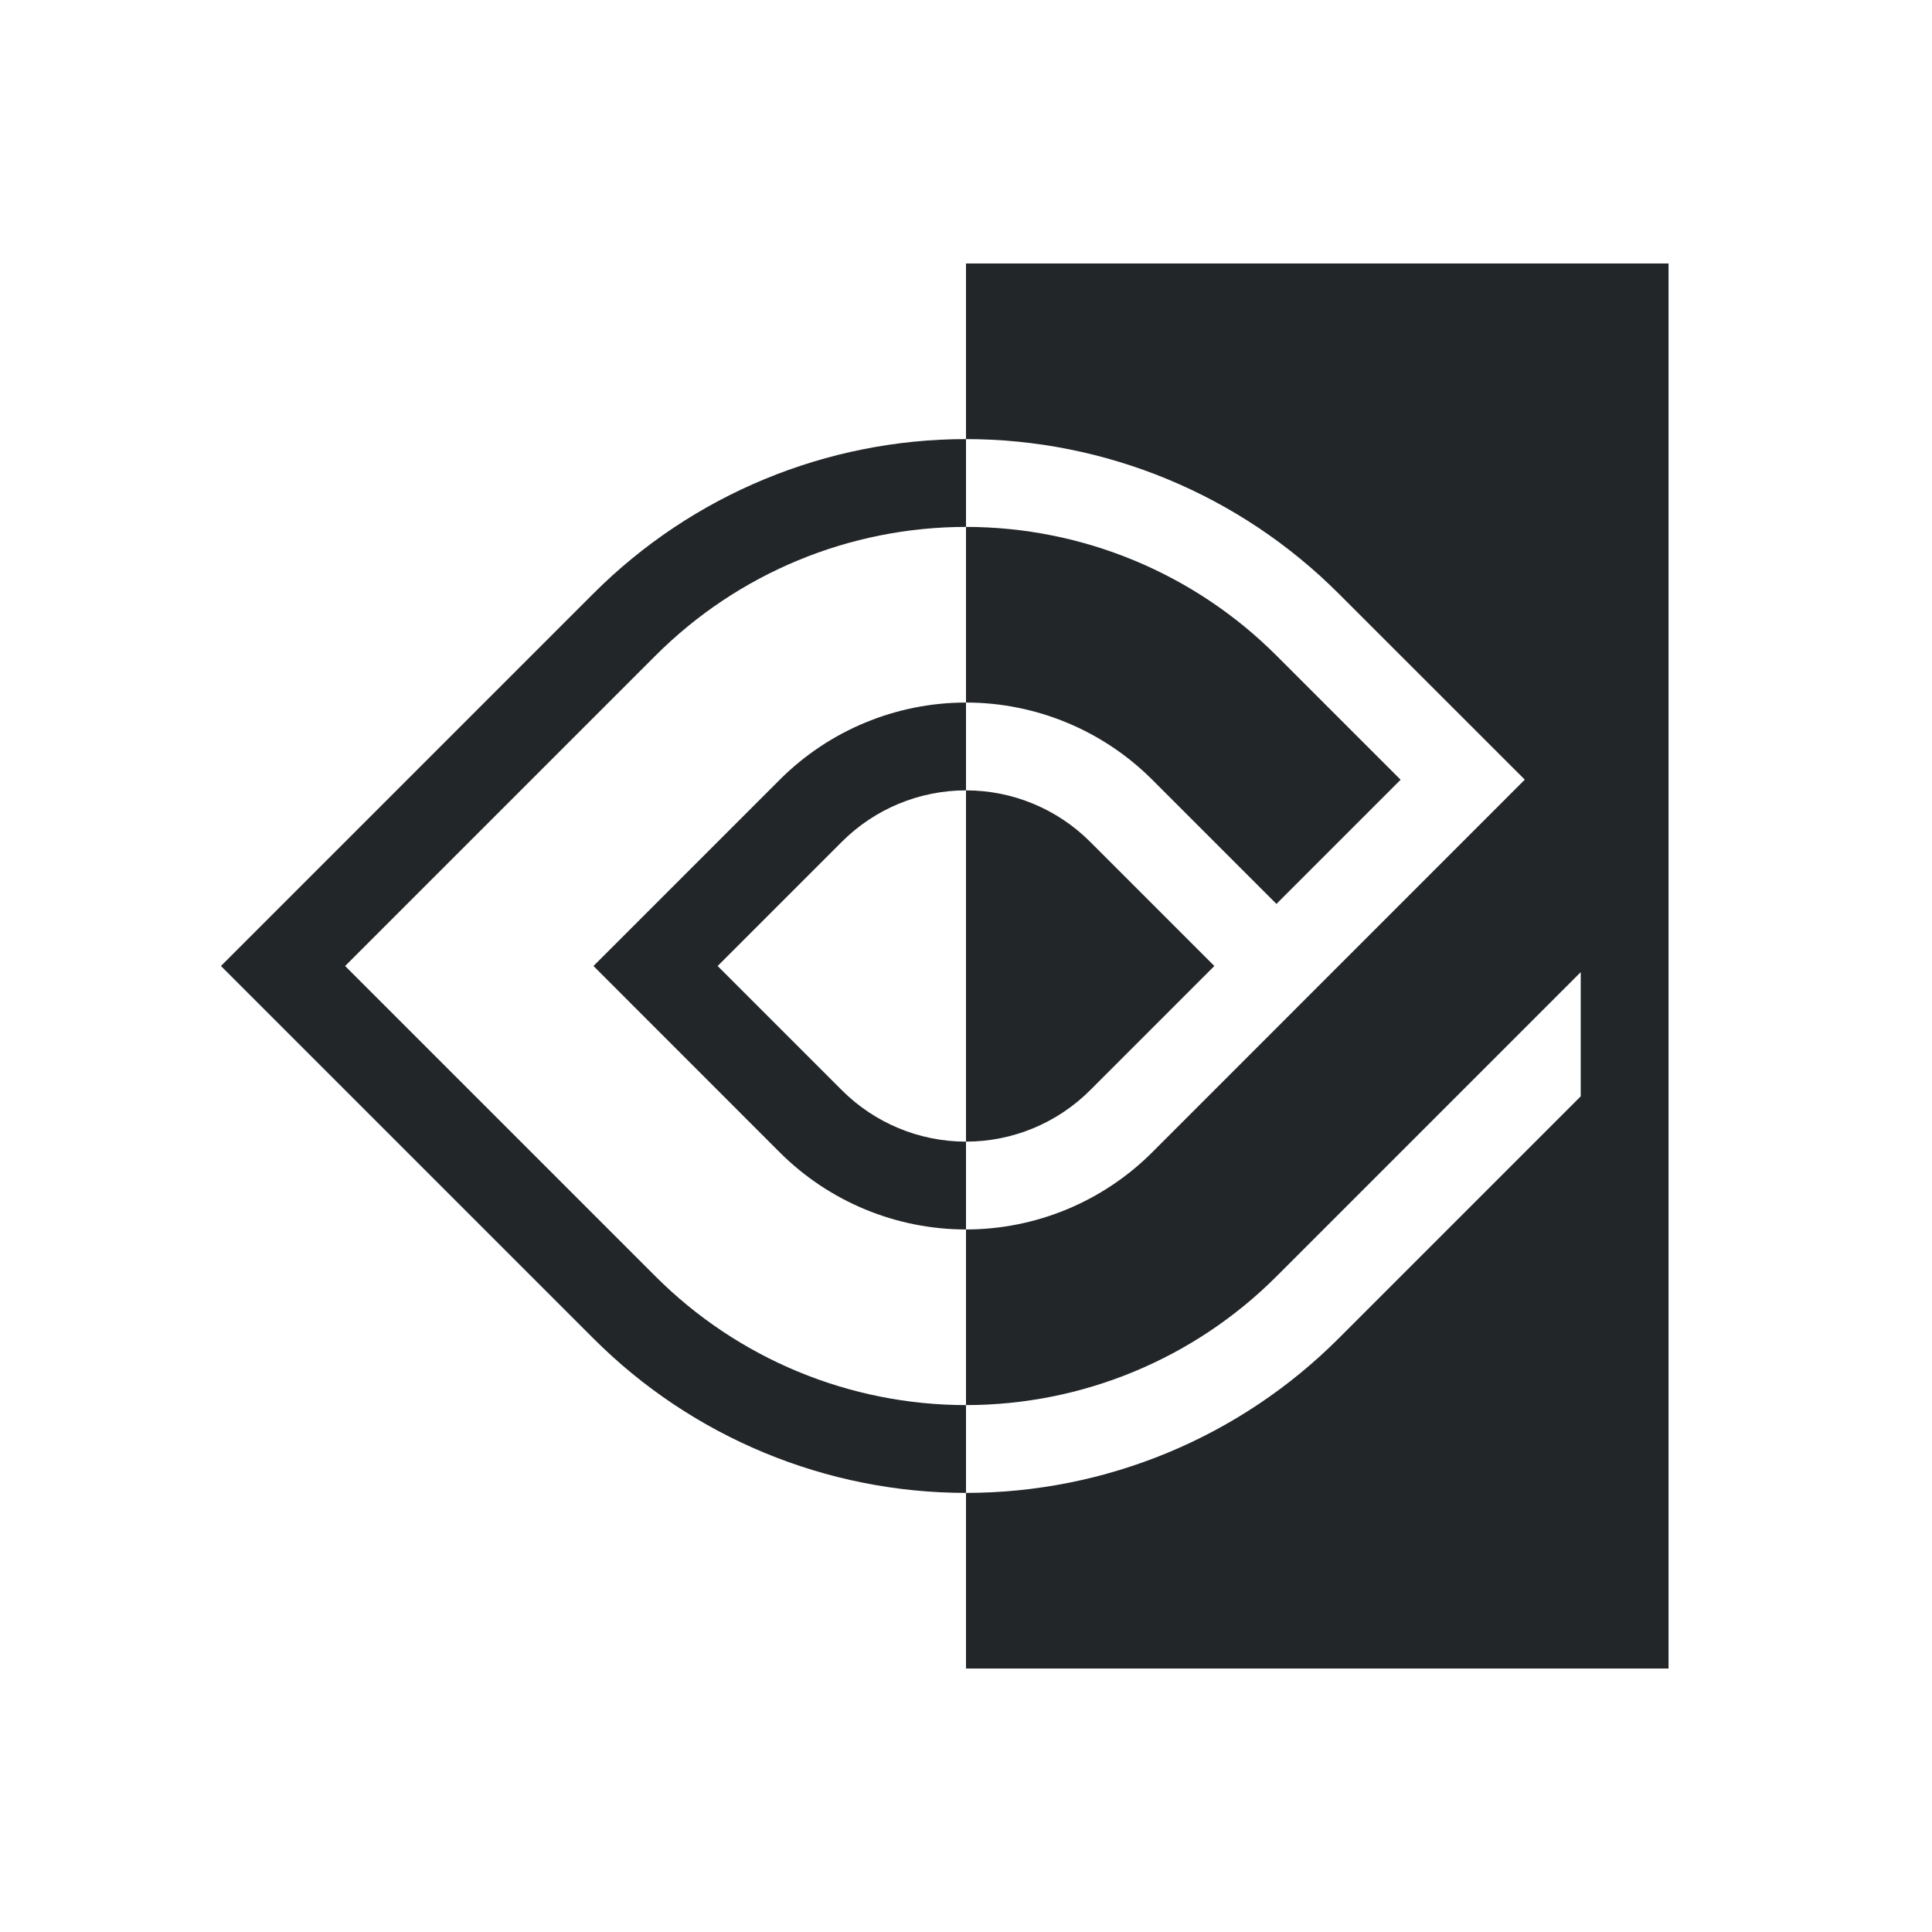
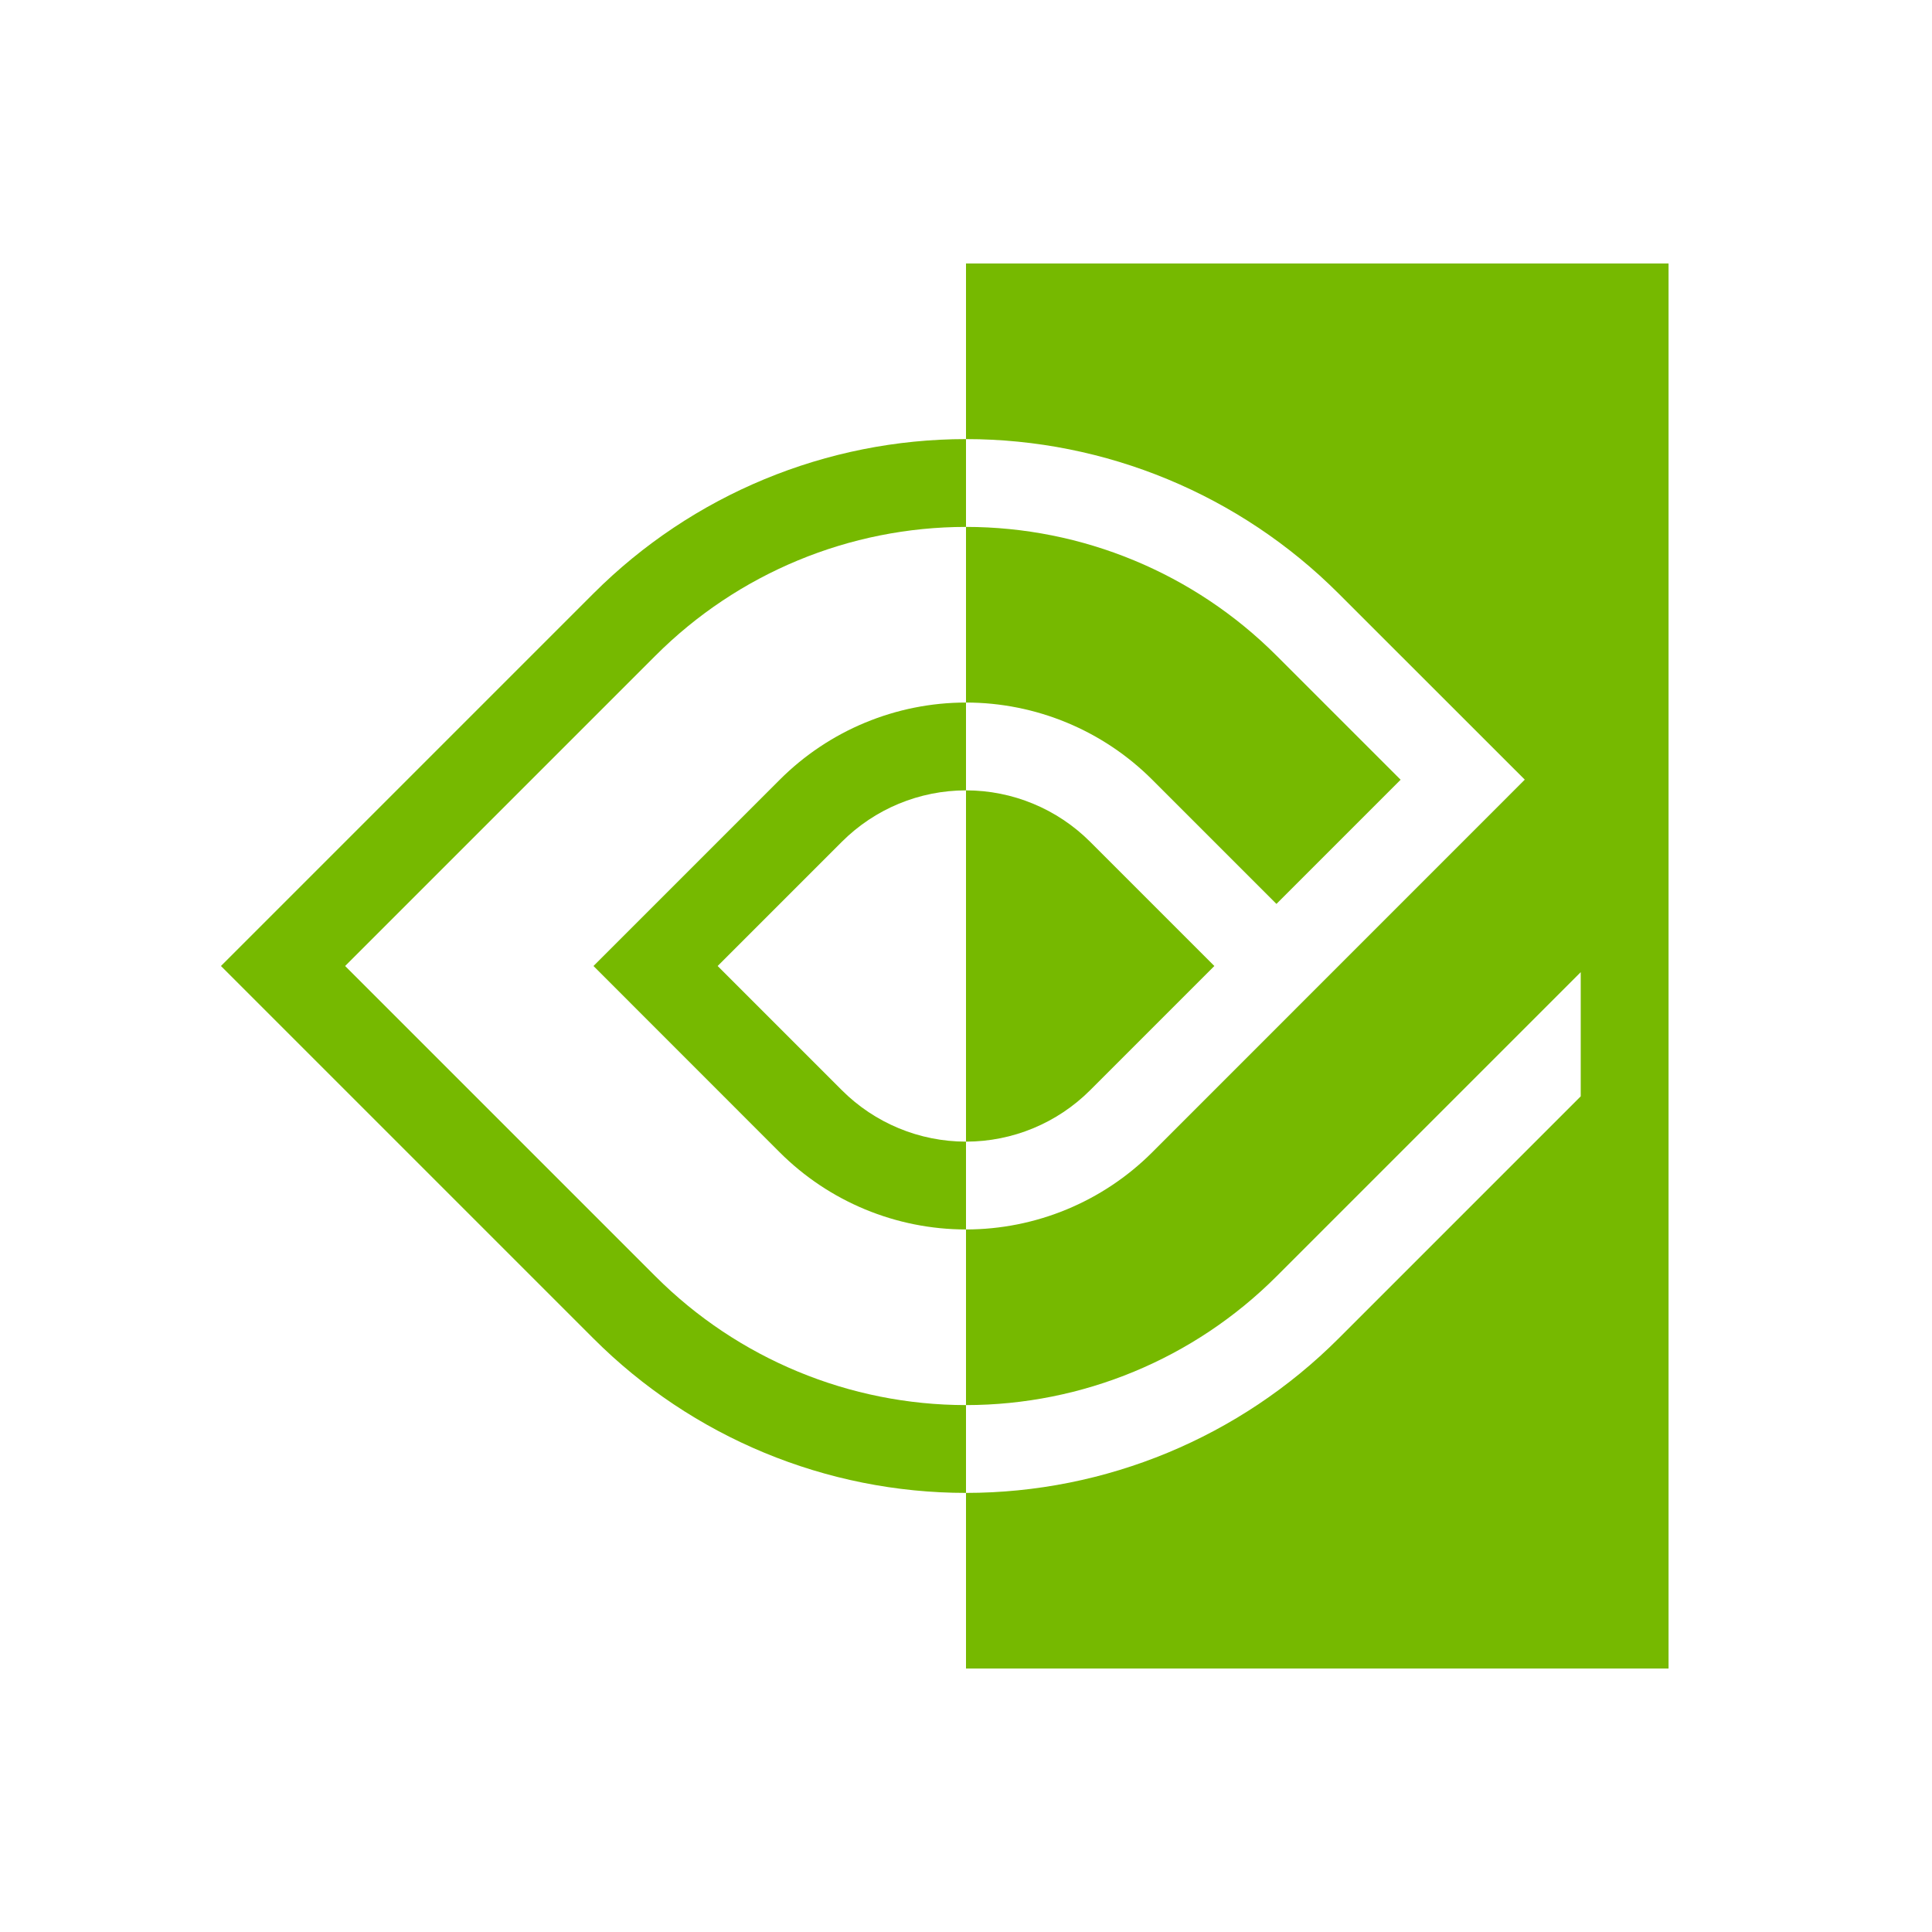
- <svg xmlns="http://www.w3.org/2000/svg" height="22" width="22">
+ <svg xmlns="http://www.w3.org/2000/svg" height="22" width="22" version="1.1" id="svg10">
+   <defs id="defs14" />
  <style type="text/css" id="current-color-scheme">
        .ColorScheme-Text {
            color:#232629;
        }
    </style>
-   <g class="ColorScheme-Text" id="22-22-nvidia" fill="currentColor">
-     <path d="M11 3v2a6 6 0 0 1 4.242 1.758l2.121 2.12-4.242 4.243A3 3 0 0 1 11 14v2a5 5 0 0 0 3.535-1.465L18 11.07v1.414l-2.758 2.758A6 6 0 0 1 11 17v2h8V3z" />
-     <path d="M11 6v2a3 3 0 0 1 2.121.879l1.414 1.414 1.414-1.414-1.414-1.414A5 5 0 0 0 11 6zm0 3v4a2 2 0 0 0 1.414-.586L13.828 11l-1.414-1.414A2 2 0 0 0 11 9zm0-1a3 3 0 0 0-2.121.879L6.758 11l2.12 2.121A3 3 0 0 0 11 14v-1a2 2 0 0 1-1.414-.586L8.172 11l1.414-1.414A2 2 0 0 1 11 9z" />
-     <path d="M11 5a6 6 0 0 0-4.242 1.758L2.516 11l4.242 4.242A6 6 0 0 0 11 17v-1a5 5 0 0 1-3.535-1.465L3.93 11l3.535-3.535A5 5 0 0 1 11 6z" />
+   <g class="ColorScheme-Text" id="22-22-nvidia" fill="currentColor" style="fill:#76b900;fill-opacity:1">
+     <path d="M11 3v2a6 6 0 0 1 4.242 1.758l2.121 2.12-4.242 4.243A3 3 0 0 1 11 14v2a5 5 0 0 0 3.535-1.465L18 11.07v1.414l-2.758 2.758A6 6 0 0 1 11 17v2h8V3z" id="path3" style="fill:#76b900;fill-opacity:1" />
+     <path d="M11 6v2a3 3 0 0 1 2.121.879l1.414 1.414 1.414-1.414-1.414-1.414A5 5 0 0 0 11 6zm0 3v4a2 2 0 0 0 1.414-.586L13.828 11l-1.414-1.414A2 2 0 0 0 11 9zm0-1a3 3 0 0 0-2.121.879L6.758 11l2.12 2.121A3 3 0 0 0 11 14v-1a2 2 0 0 1-1.414-.586L8.172 11l1.414-1.414A2 2 0 0 1 11 9z" id="path5" style="fill:#76b900;fill-opacity:1" />
+     <path d="M11 5a6 6 0 0 0-4.242 1.758L2.516 11l4.242 4.242A6 6 0 0 0 11 17v-1a5 5 0 0 1-3.535-1.465L3.93 11l3.535-3.535A5 5 0 0 1 11 6z" id="path7" style="fill:#76b900;fill-opacity:1" />
  </g>
</svg>
